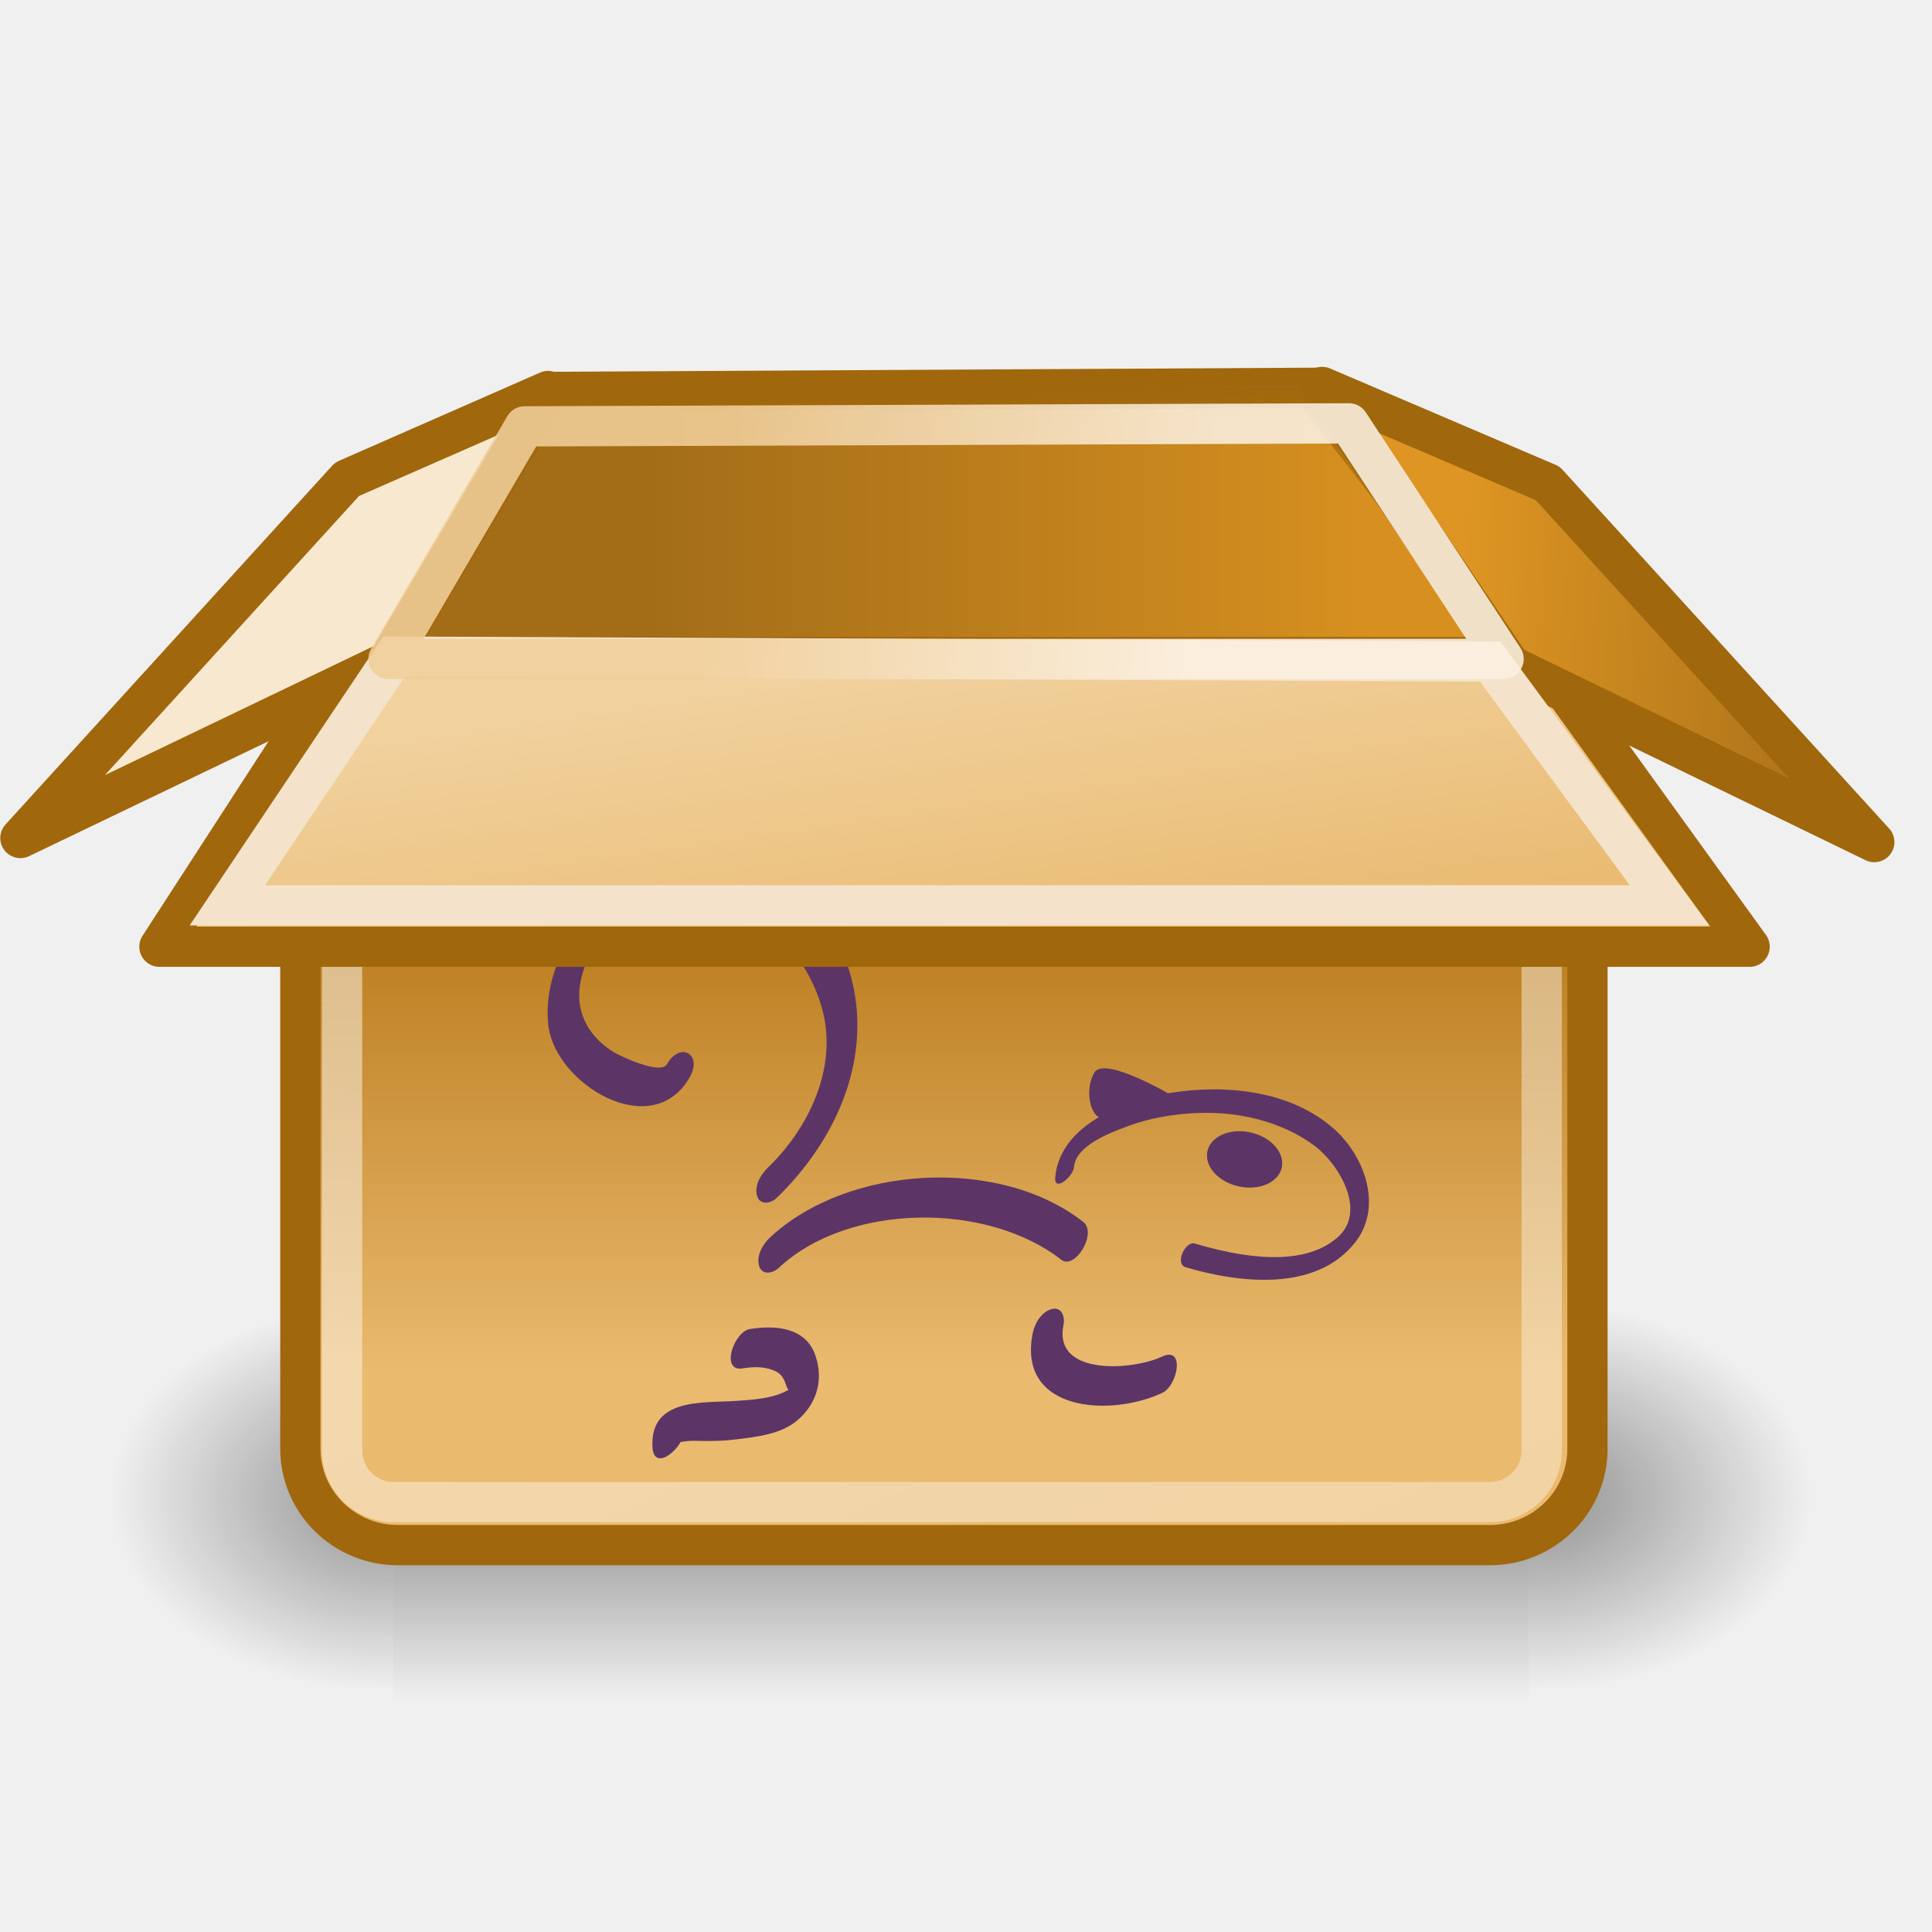
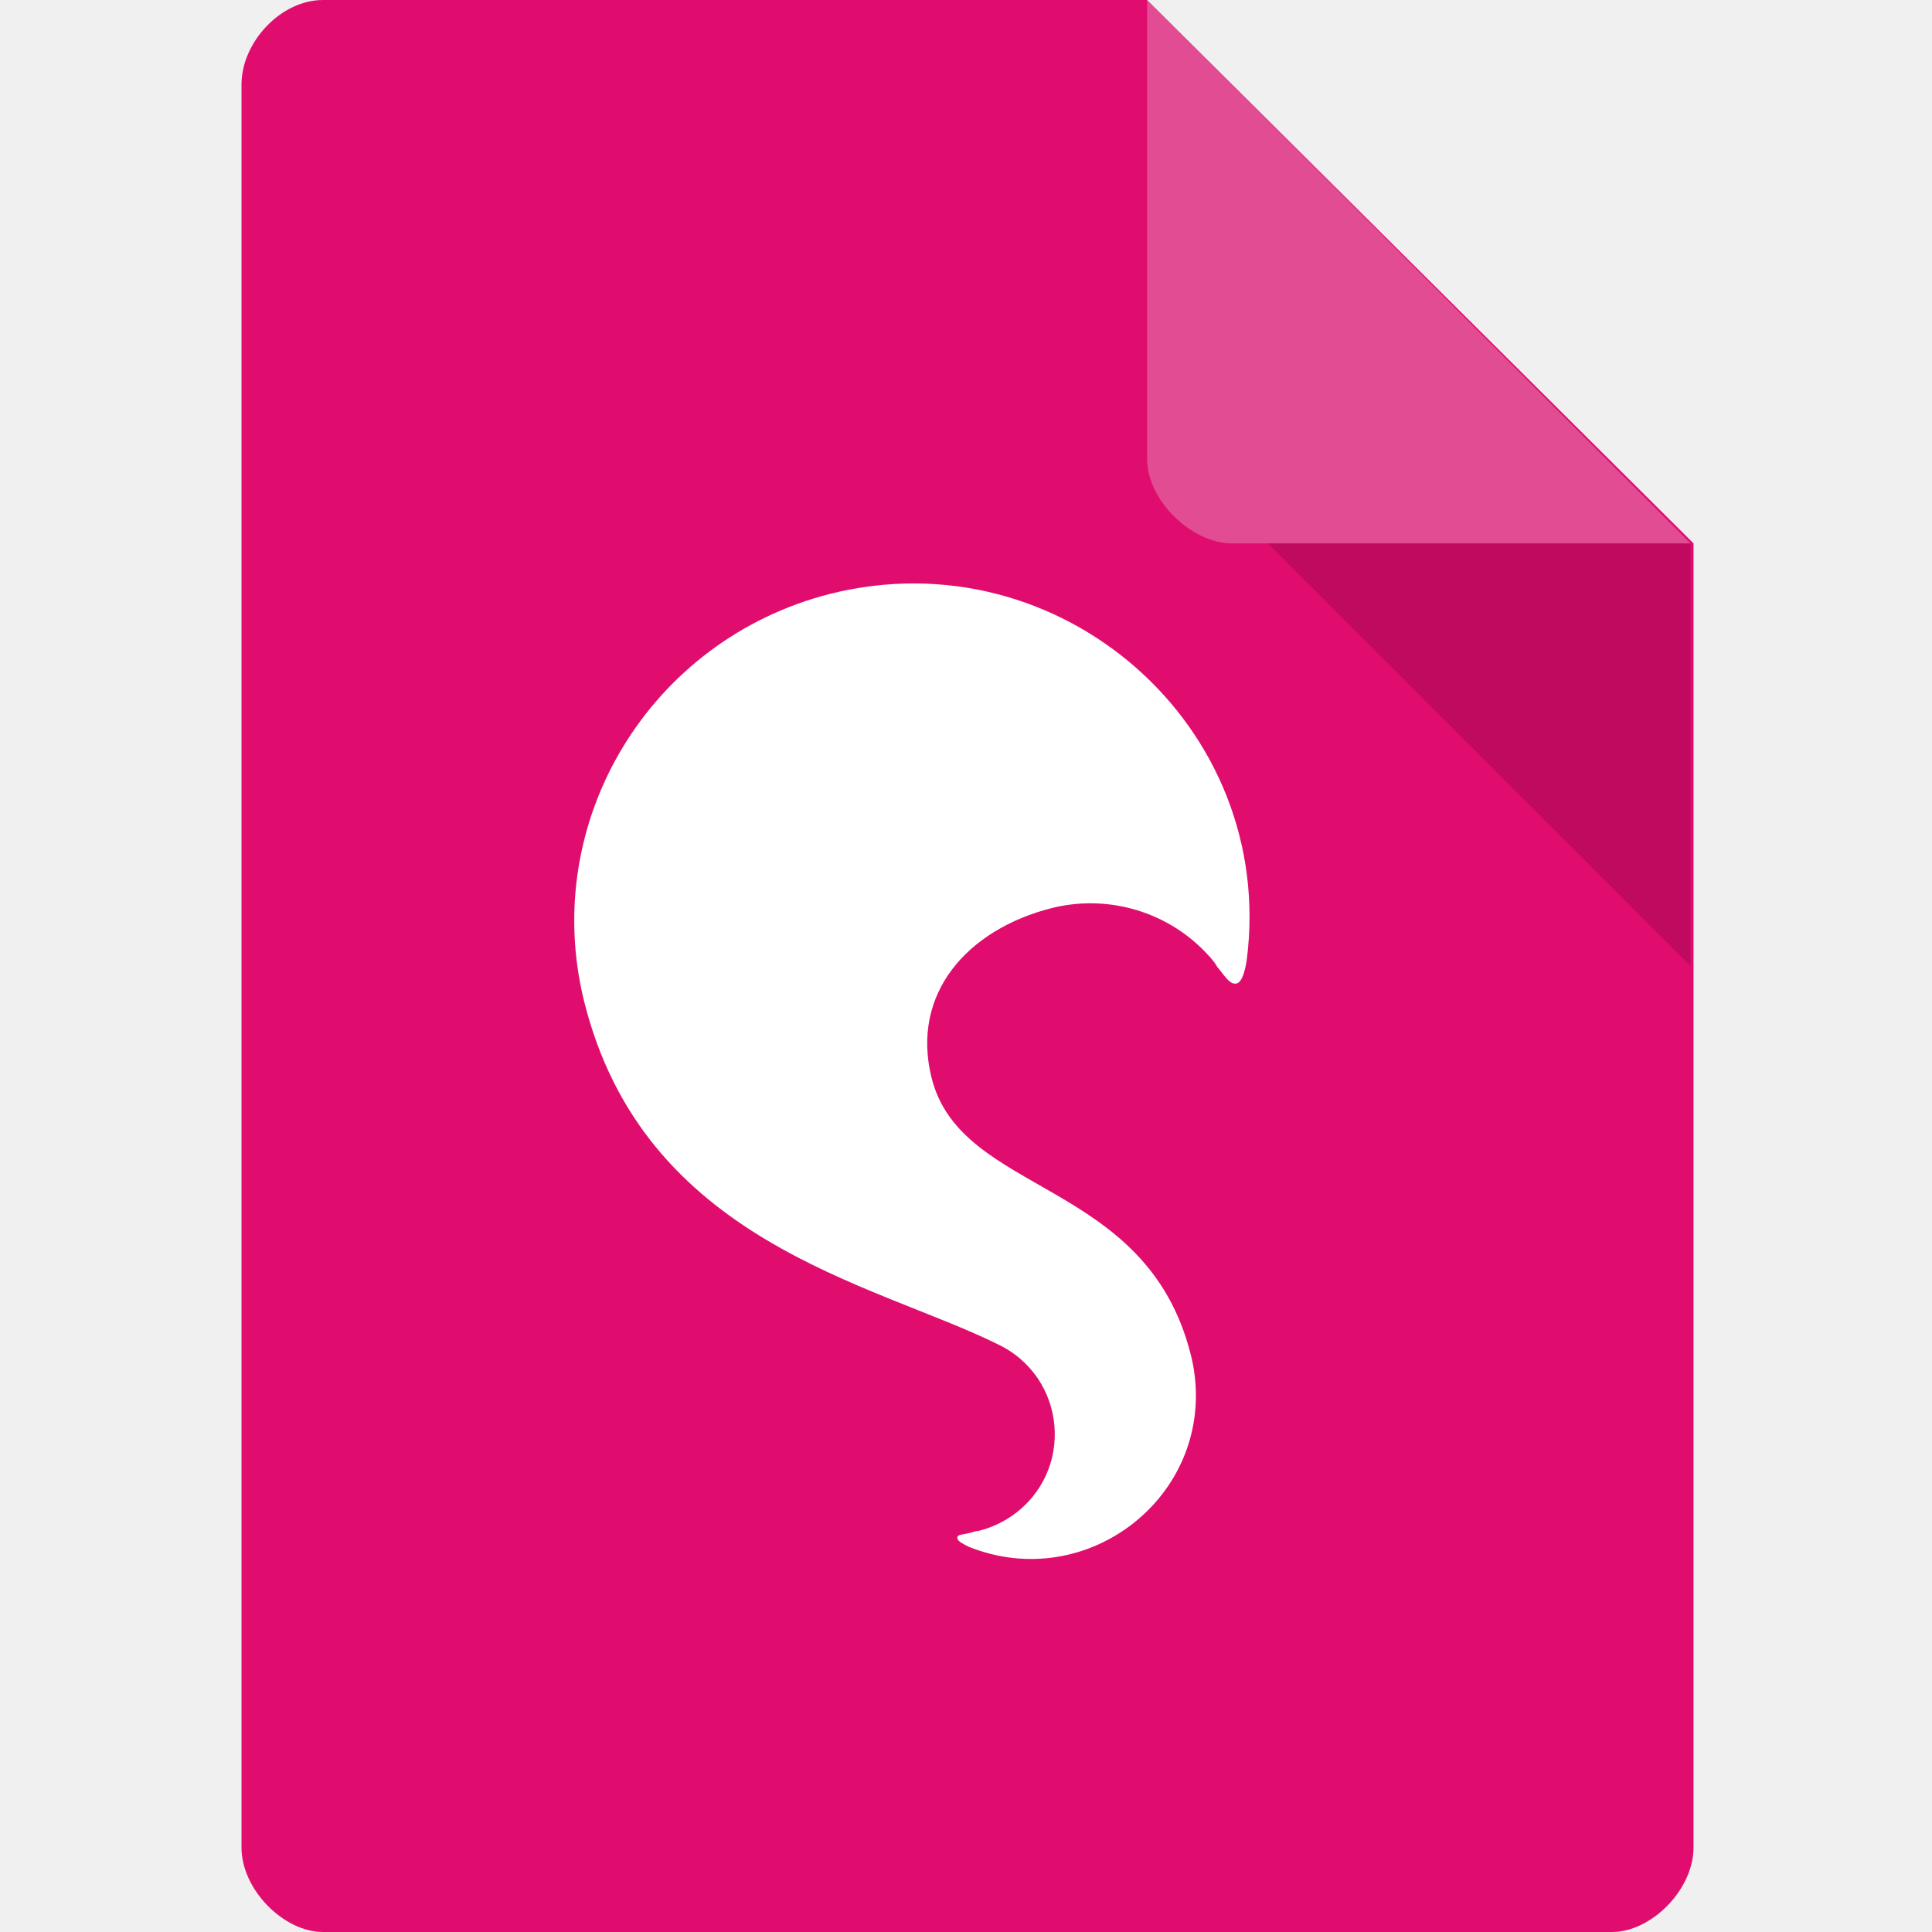
- <svg xmlns="http://www.w3.org/2000/svg" xmlns:xlink="http://www.w3.org/1999/xlink" height="52" viewBox="0 0 48 48" width="52">
-   <radialGradient id="a" cx="605.714" cy="486.648" gradientTransform="matrix(-2.774389 0 0 1.969706 112.7623 -872.8854)" gradientUnits="userSpaceOnUse" r="117.143" xlink:href="#b" />
-   <linearGradient id="b">
-     <stop offset="0" />
-     <stop offset="1" stop-opacity="0" />
-   </linearGradient>
-   <radialGradient id="c" cx="605.714" cy="486.648" gradientTransform="matrix(2.774389 0 0 1.969706 -1891.633 -872.8854)" gradientUnits="userSpaceOnUse" r="117.143" xlink:href="#b" />
-   <linearGradient id="d" gradientTransform="matrix(2.774389 0 0 1.969706 -1892.179 -872.8854)" gradientUnits="userSpaceOnUse" x1="302.857" x2="302.857" y1="366.648" y2="609.505">
-     <stop offset="0" stop-opacity="0" />
-     <stop offset=".5" />
-     <stop offset="1" stop-opacity="0" />
-   </linearGradient>
-   <linearGradient id="e" gradientUnits="userSpaceOnUse" x1="30.062" x2="17.696" y1="13.445" y2="12.334">
-     <stop offset="0" stop-color="#fbf0e0" />
-     <stop offset="1" stop-color="#f0ce99" />
-   </linearGradient>
-   <linearGradient id="f" gradientUnits="userSpaceOnUse" x1="36.289" x2="47.066" y1="14.662" y2="15.268">
-     <stop offset="0" stop-color="#de9523" />
-     <stop offset="1" stop-color="#a36d18" />
-   </linearGradient>
-   <linearGradient id="g" gradientTransform="matrix(1 0 0 .986355 0 .316638)" gradientUnits="userSpaceOnUse" x1="25.381" x2="24.119" y1="24.721" y2="16.17">
-     <stop offset="0" stop-color="#e9b96e" />
-     <stop offset="1" stop-color="#f1d19e" />
-   </linearGradient>
-   <linearGradient id="h" gradientTransform="matrix(1 0 0 1.039184 0 -.040571)" gradientUnits="userSpaceOnUse" x1="16.149" x2="34.194" y1="12.637" y2="12.637">
-     <stop offset="0" stop-color="#a36d18" />
-     <stop offset="1" stop-color="#d79020" />
-   </linearGradient>
-   <linearGradient id="i" gradientUnits="userSpaceOnUse" x1="21.907" x2="22.072" y1="9.758" y2="16.021">
-     <stop offset="0" stop-color="#a0670c" />
-     <stop offset="1" stop-color="#a0670c" stop-opacity="0" />
-   </linearGradient>
-   <linearGradient id="j" gradientUnits="userSpaceOnUse" x1="18.707" x2="30.015" y1="19.912" y2="47.388">
-     <stop offset="0" stop-color="#fff" />
-     <stop offset="1" stop-color="#fff" stop-opacity=".686" />
-   </linearGradient>
-   <linearGradient id="k" gradientUnits="userSpaceOnUse" x1="24.99" x2="24.99" y1="34.005" y2="22.585">
-     <stop offset="0" stop-color="#eaba6f" />
-     <stop offset="1" stop-color="#b97a1b" />
-   </linearGradient>
-   <g transform="matrix(.02105461 0 0 .02086758 42.60172 35.4036)">
-     <path d="m-1559.252-150.697h1339.633v478.357h-1339.633z" fill="url(#d)" opacity=".402" />
-     <path d="m-219.619-150.68v478.331c142.874.9 345.4-107.17 345.4-239.196 0-132.027-159.437-239.135-345.4-239.135z" fill="url(#c)" opacity=".402" />
-     <path d="m-1559.252-150.68v478.331c-142.874.9-345.4-107.17-345.4-239.196 0-132.027 159.437-239.135 345.4-239.135z" fill="url(#a)" opacity=".402" />
-   </g>
-   <rect display="block" fill="url(#k)" height="23.113" rx="2.424" ry="2.394" stroke="#a0670c" stroke-width="1" width="31.978" x="7.462" y="15.275" />
-   <rect display="block" fill="none" height="21.075" opacity=".481" rx="1.285" stroke="url(#j)" stroke-width="1" width="29.804" x="8.499" y="16.244" />
-   <path d="m8.77 16.547 5.05-6.811 18.796-.101 5.22 6.774z" fill="url(#h)" fill-rule="evenodd" stroke="url(#i)" stroke-width="1" />
-   <g fill="#5c3566" transform="matrix(.390712 0 0 .390712 12.00646 16.94223)">
-     <path d="m11.678 24.311c-.4.698-2.965-.511-3.411-.788-1.464-.91-2.355-2.371-2.135-4.117.449-3.56 4.181-6.086 7.588-5.817 3.763.297 6.867 3.716 7.823 7.178 1.024 3.704-.804 7.564-3.439 10.112-.455.438-.878 1.138-.693 1.799.172.612.87.497 1.24.14 3.663-3.541 6.022-8.574 4.826-13.711-1.138-4.888-6.118-8.783-11.16-7.954-4.543.746-8.742 6.118-8.174 10.719.459 3.714 6.592 7.439 8.981 3.274.846-1.472-.601-2.309-1.446-.835z" />
-     <path d="m37.562 30.855c.118-1.394 2.321-2.193 3.415-2.604 1.371-.514 2.844-.758 4.299-.833 2.606-.133 5.398.477 7.525 2.034 1.614 1.183 3.416 4.204 1.523 5.868-2.311 2.035-6.456 1.165-9.08.391-.597-.176-1.305 1.294-.569 1.512 3.396 1.002 8.276 1.589 10.77-1.586 1.771-2.256.609-5.463-1.324-7.193-2.778-2.488-6.956-2.876-10.488-2.303-2.874.466-6.976 2.014-7.263 5.376-.082.956 1.138-.055 1.192-.662z" />
-     <path d="m38.145 34.33c-5.344-4.174-14.994-3.603-19.914.999-.459.43-.877 1.145-.692 1.799.174.618.866.489 1.24.14 4.444-4.156 13.252-4.216 17.974-.526.863.674 2.319-1.688 1.392-2.412z" />
-     <path d="m34.947 41.377c-1.04 5.027 4.915 5.396 8.243 3.824.966-.456 1.464-3.005-.038-2.296-1.836.867-6.933 1.258-6.254-2.023.103-.498-.109-1.165-.74-1.005-.647.165-1.085.889-1.211 1.5z" />
-     <path d="m16.488 43.652c.753-.118 1.477-.138 2.168.217.373.192.521.591.646.959.156.455.392.021-.005.244-.875.494-2.21.577-3.198.646-2.091.148-5.528-.231-5.337 2.961.099 1.655 2.071-.052 2.007-1.115-.757.748-.9 1.021-.428.817.168-.043.339-.072.512-.092.397-.056.822-.025 1.222-.021.665.006 1.306-.015 1.965-.097 1.334-.169 2.882-.317 3.95-1.231 1.231-1.054 1.656-2.569 1.134-4.099-.62-1.816-2.538-1.947-4.163-1.693-1.031.162-1.9 2.729-.473 2.504z" />
-     <path d="m46.049 29.834c.212-.947 1.441-1.478 2.745-1.187s2.19 1.294 1.979 2.242c-.21.946-1.439 1.478-2.745 1.187-1.305-.291-2.19-1.294-1.979-2.242z" />
-     <path d="m43.933 26.382s-4.45-2.671-5.086-1.527-.254 2.924.636 2.924" />
-   </g>
-   <g stroke="#a0670c">
-     <path d="m38.276 16.326 5.193 7.195h-39.508l4.664-7.2 29.651.005z" display="block" fill="url(#g)" stroke-linecap="round" stroke-linejoin="round" stroke-width="1" />
-     <path d="m32.849 9.614 4.683 6.922 9.034 4.385-8.115-8.913-5.602-2.394z" display="block" fill="url(#f)" stroke-linecap="round" stroke-linejoin="round" />
-     <path d="m13.618 9.715-3.976 6.72-9.135 4.385 8.115-8.913 4.996-2.192z" display="block" fill="#f8e8cf" stroke-linecap="round" stroke-linejoin="round" />
-   </g>
-   <path d="m37.025 16.436 4.454 6.057h-35.831l4.141-6.18 27.236.123z" display="block" fill="none" stroke="#f4e3ca" />
-   <path d="m9.652 16.372 3.384-5.779 20.478-.075 3.842 5.852z" fill="none" opacity=".88" stroke="url(#e)" stroke-linecap="round" stroke-linejoin="round" />
+ <svg xmlns="http://www.w3.org/2000/svg" viewBox="0 0 64 64">
+   <path d="M10.7 0C9.3 0 8 1.4 8 2.8v58.4c0 1.4 1.4 2.8 2.7 2.8h42.7c1.3 0 2.7-1.4 2.7-2.8V18L38 0" fill="#e00d6f" />
+   <path d="M42 18l14 14V18H42z" fill="#420027" fill-opacity=".196" />
+   <path d="M38 0l18 18H40.8c-1.3 0-2.8-1.4-2.8-2.8" fill="#e5aeca" fill-opacity=".392" />
+   <path fill="#fff" d="M39.445 44.871c-1.475-5.851-7.613-5.237-8.588-9.178-.688-2.785 1.19-4.908 3.997-5.616 1.89-.466 3.886.142 5.186 1.581l.024.024.119.141.071.093.071.12.024.022c.262.331.405.568.619.52.19-.048.285-.472.332-.779.993-7.734-6.175-14.035-13.797-12.128-5.979 1.521-9.615 7.524-8.16 13.472 1.975 7.999 9.563 9.344 13.68 11.373 2.321 1.079 2.596 4.246.493 5.701-.343.238-.729.409-1.136.504h-.047l-.167.048c-.357.094-.453.047-.453.189 0 .095.239.212.382.283 3.906 1.563 8.052-1.652 7.465-5.789-.027-.195-.066-.39-.115-.581z" />
</svg>
